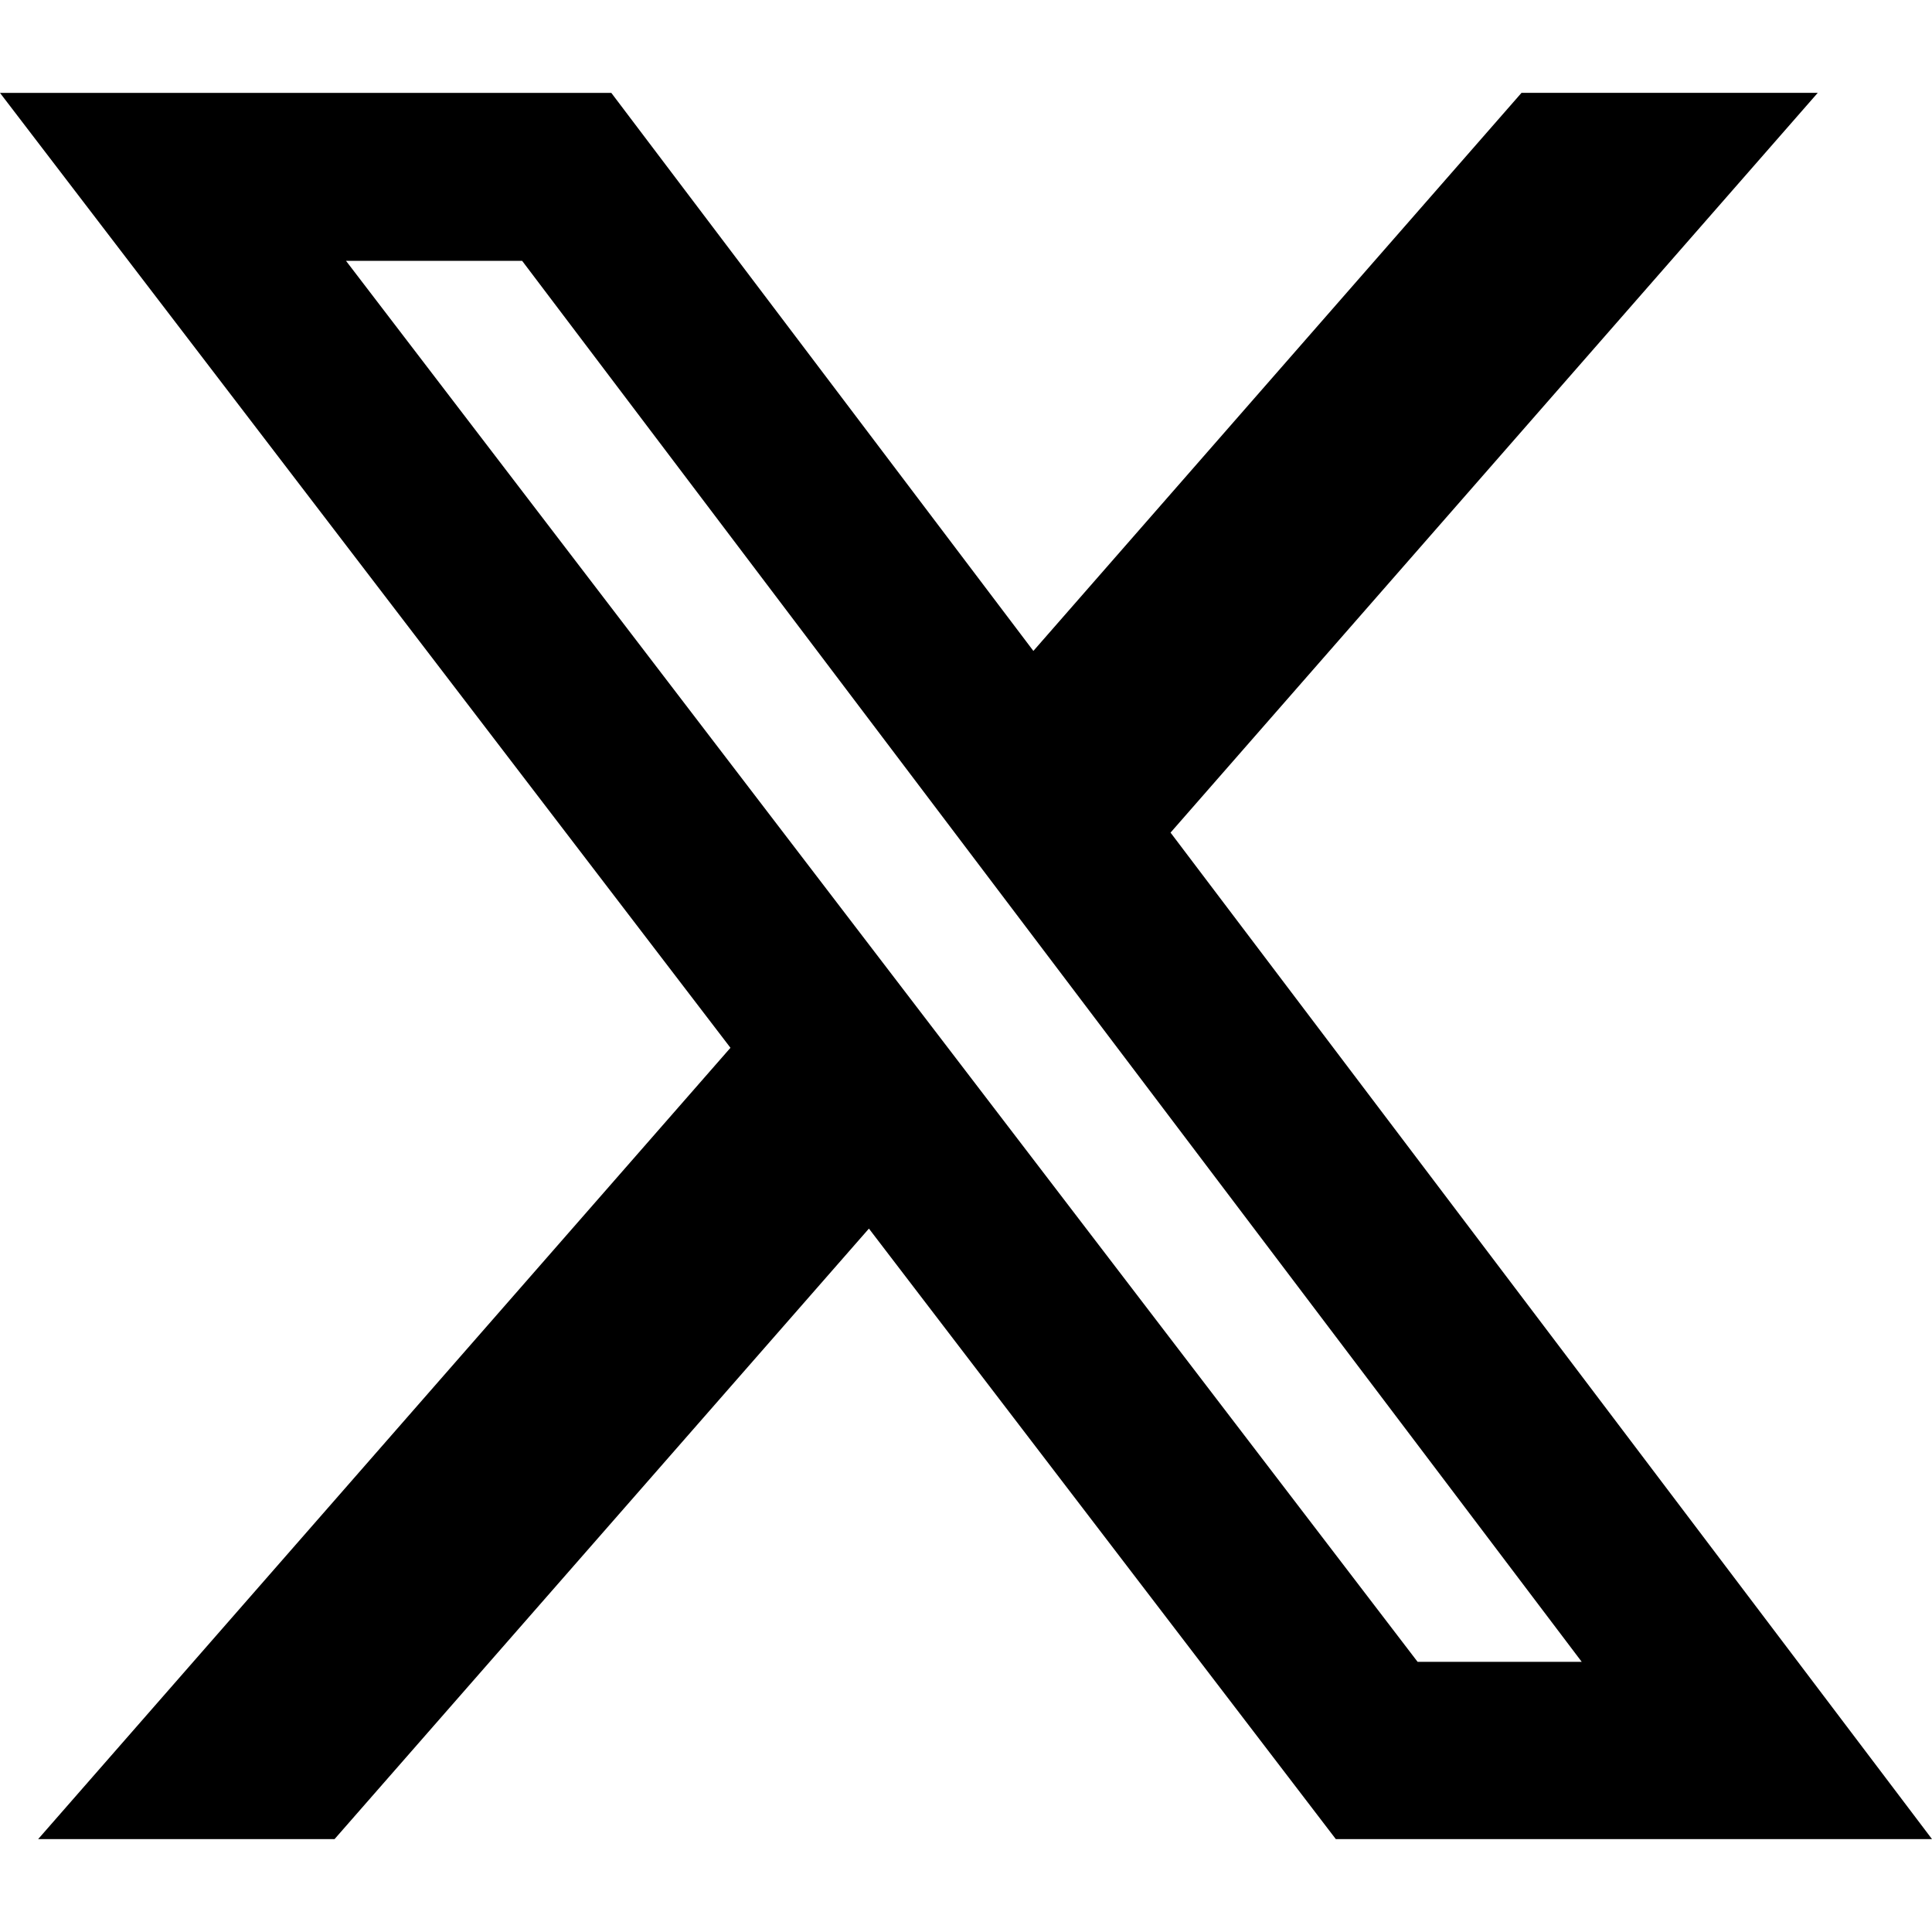
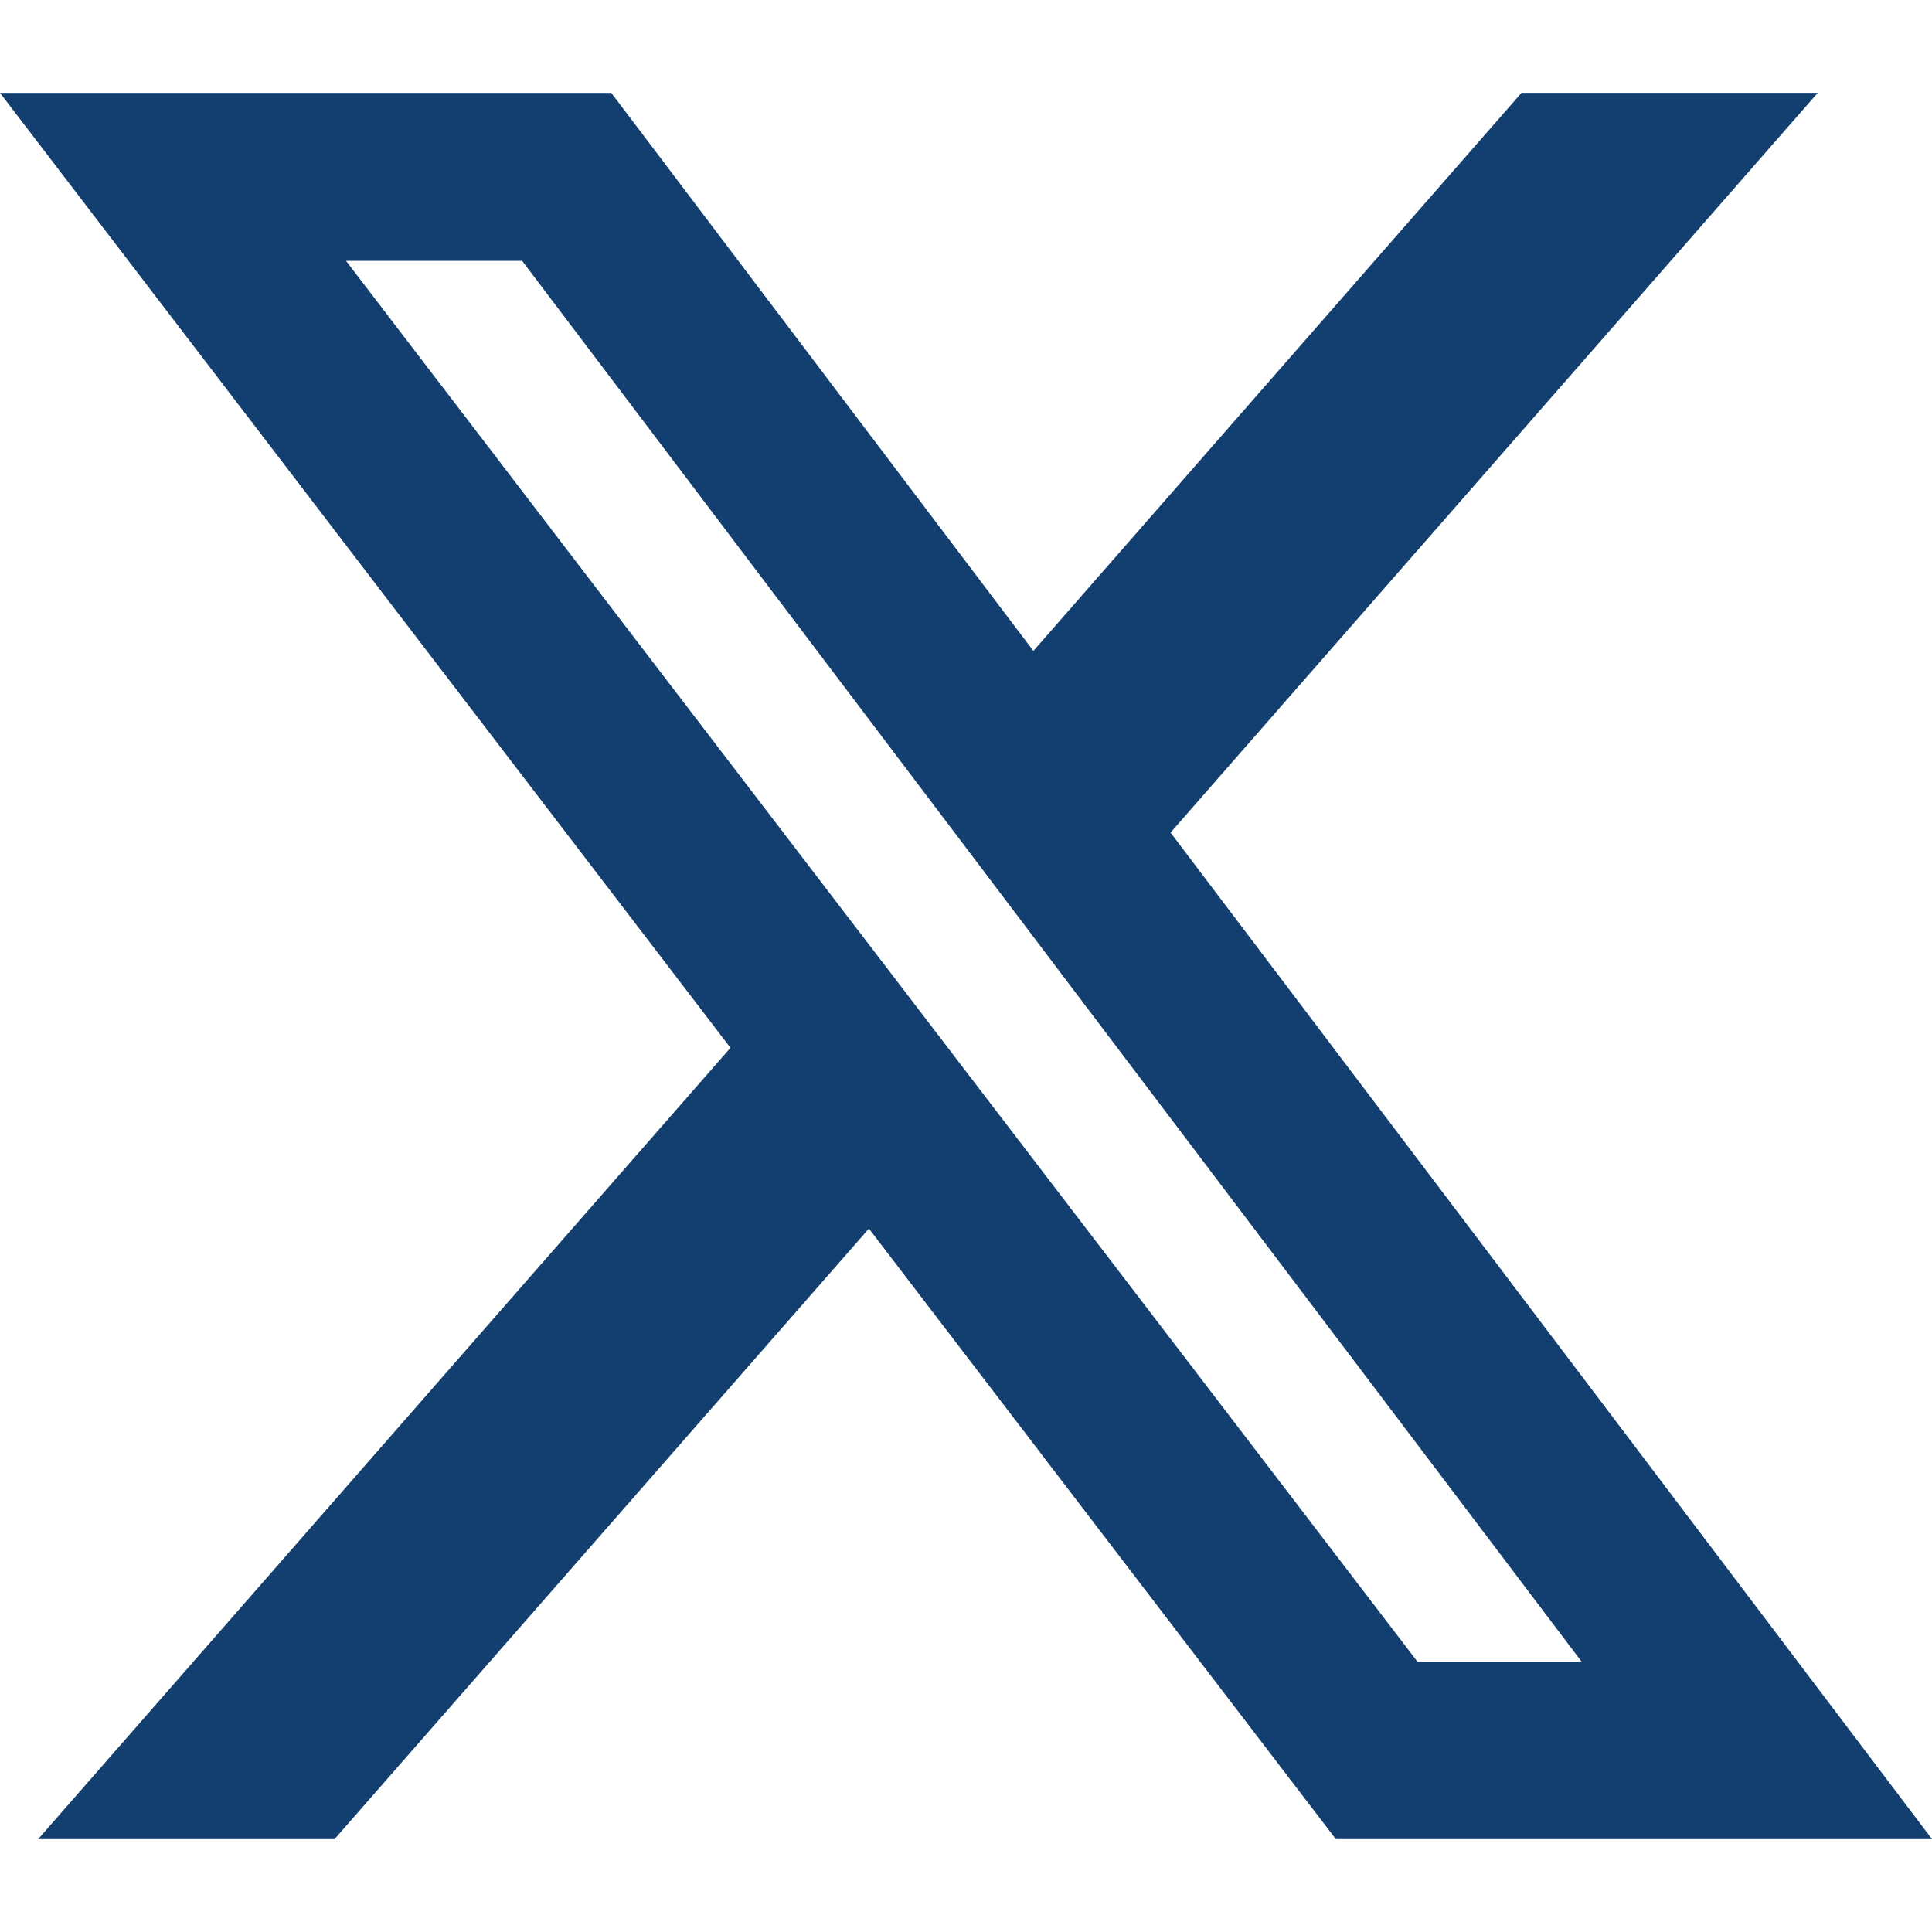
<svg xmlns="http://www.w3.org/2000/svg" role="img" viewBox="0 0 24 24">
-   <path d="M18.901 1.153h3.68l-8.04 9.19L24 22.846h-7.406l-5.8-7.584-6.638 7.584H.474l8.6-9.83L0 1.154h7.594l5.243 6.932ZM17.61 20.644h2.039L6.486 3.24H4.298Z" />
+   <path d="M18.901 1.153h3.68l-8.04 9.19L24 22.846h-7.406l-5.8-7.584-6.638 7.584H.474l8.6-9.83L0 1.154h7.594l5.243 6.932ZM17.61 20.644h2.039L6.486 3.24H4.298Z" fill="#123f70" />
</svg>
